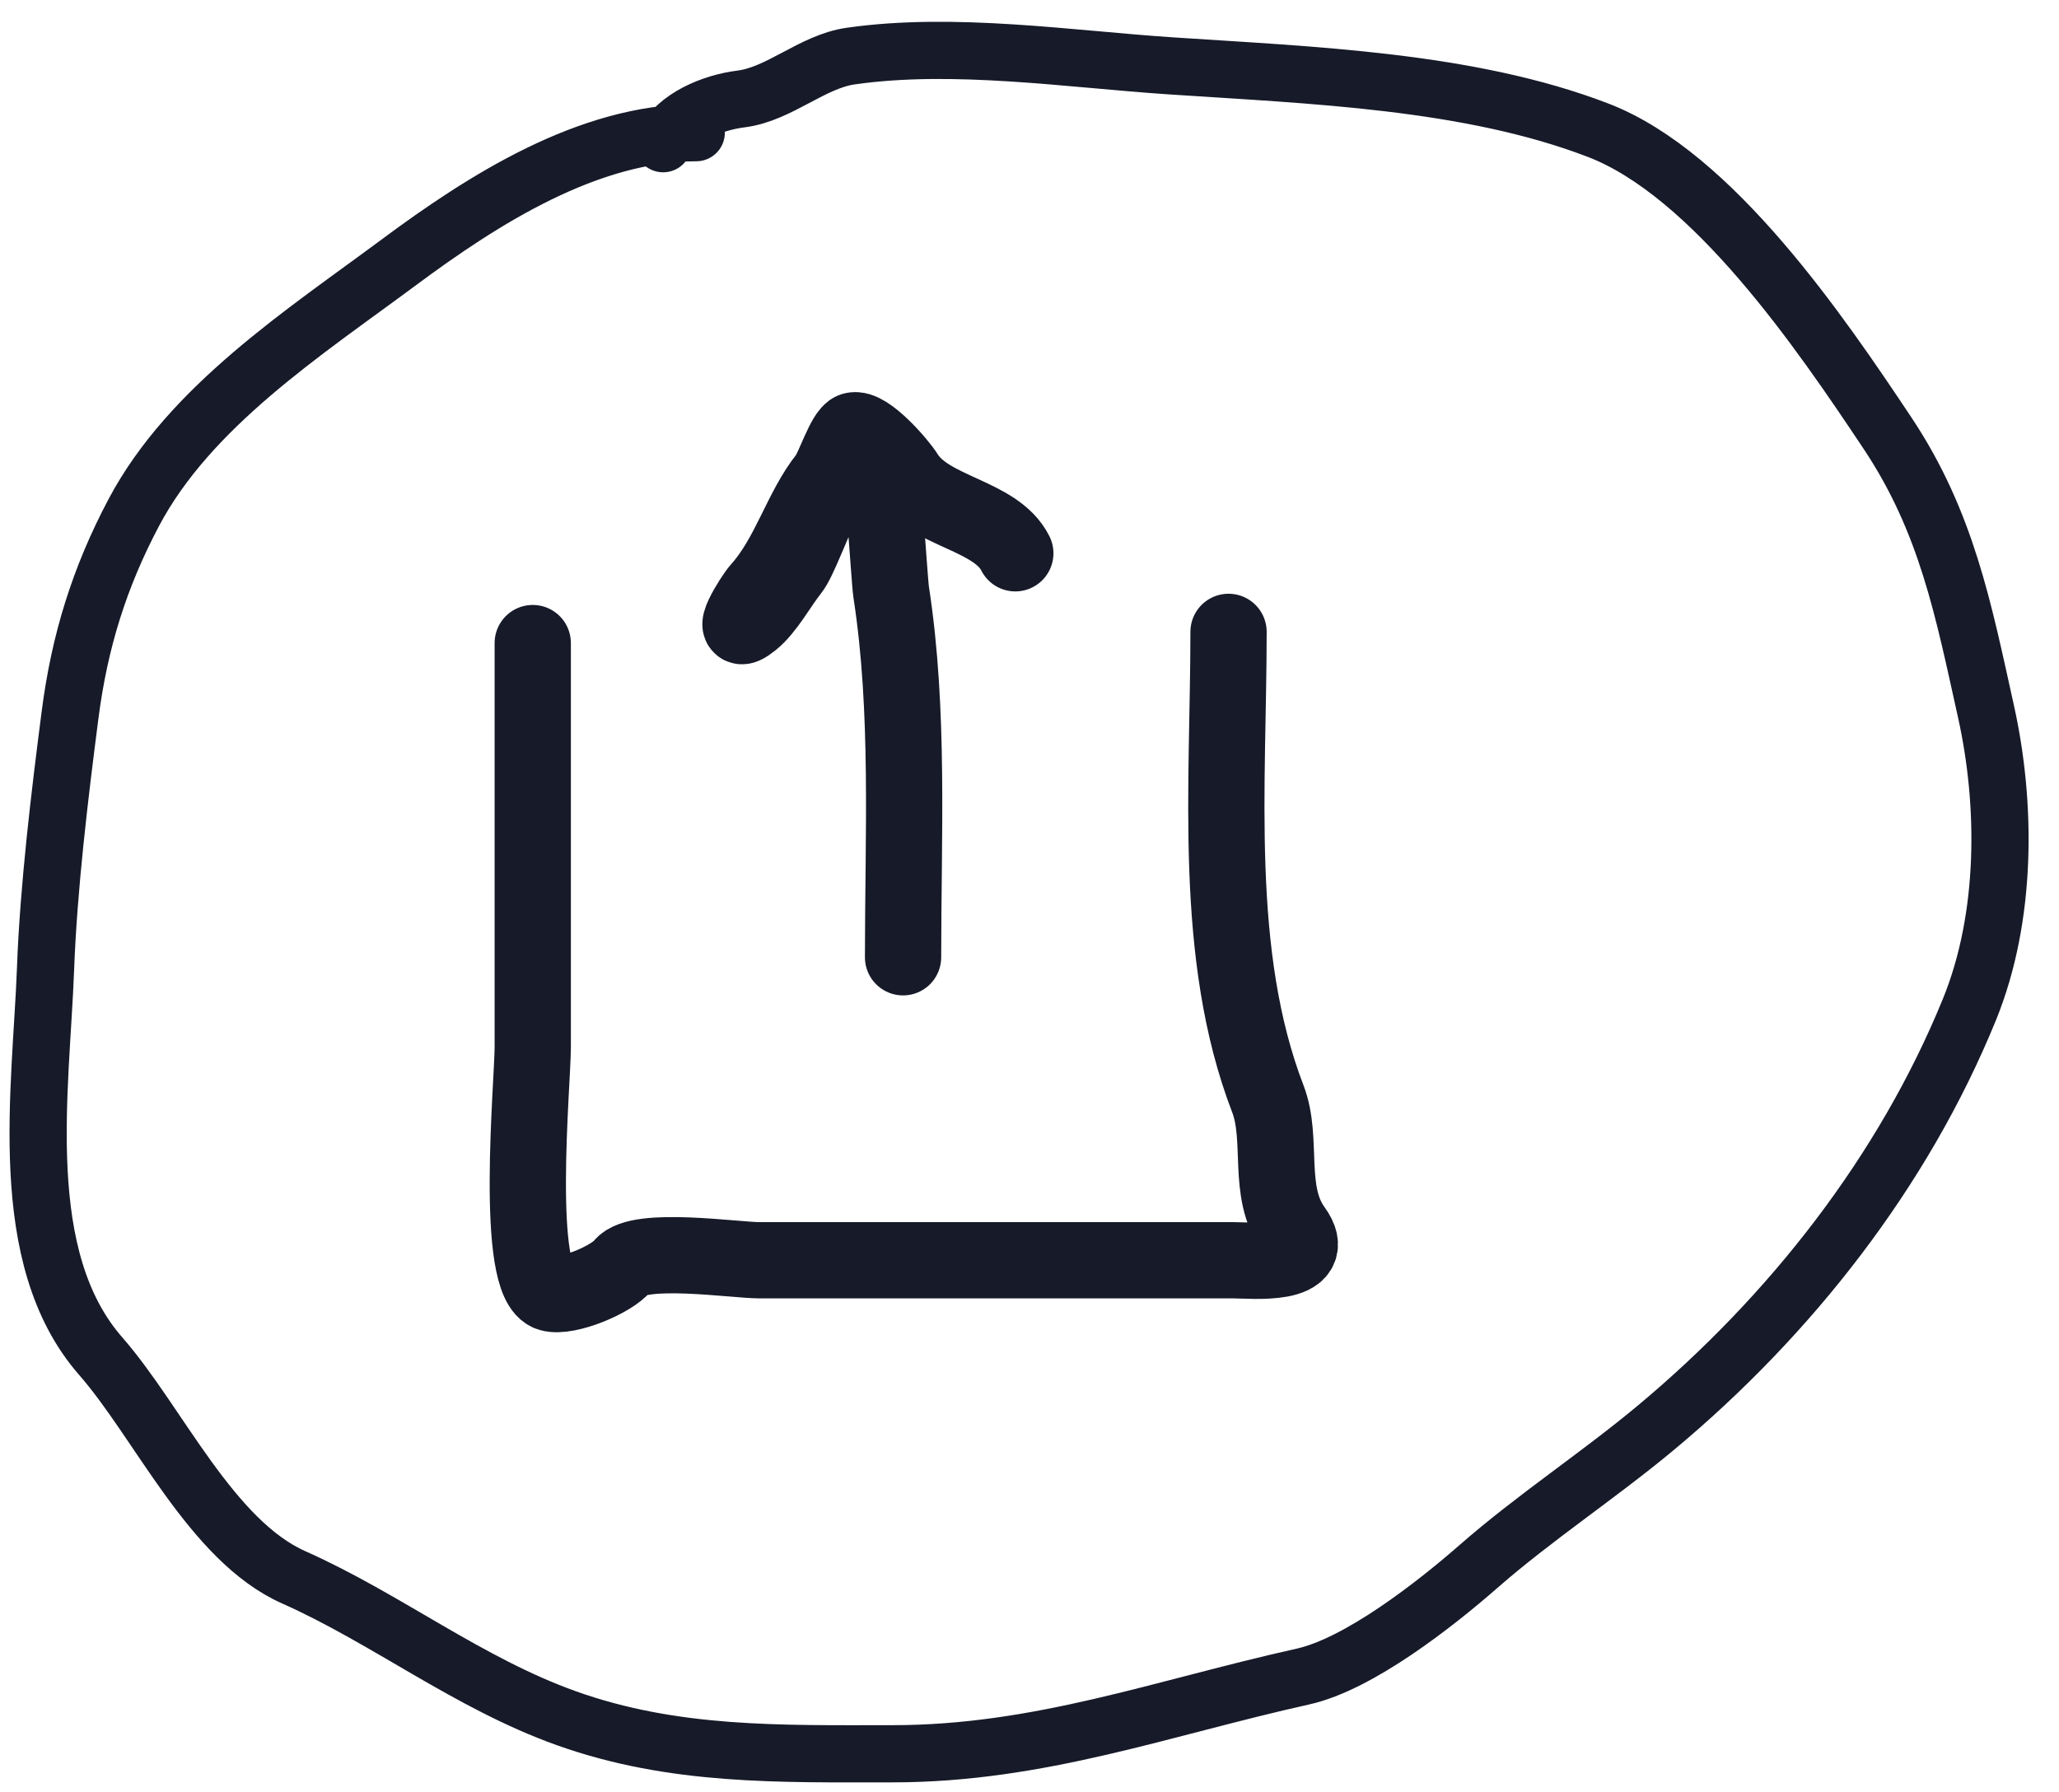
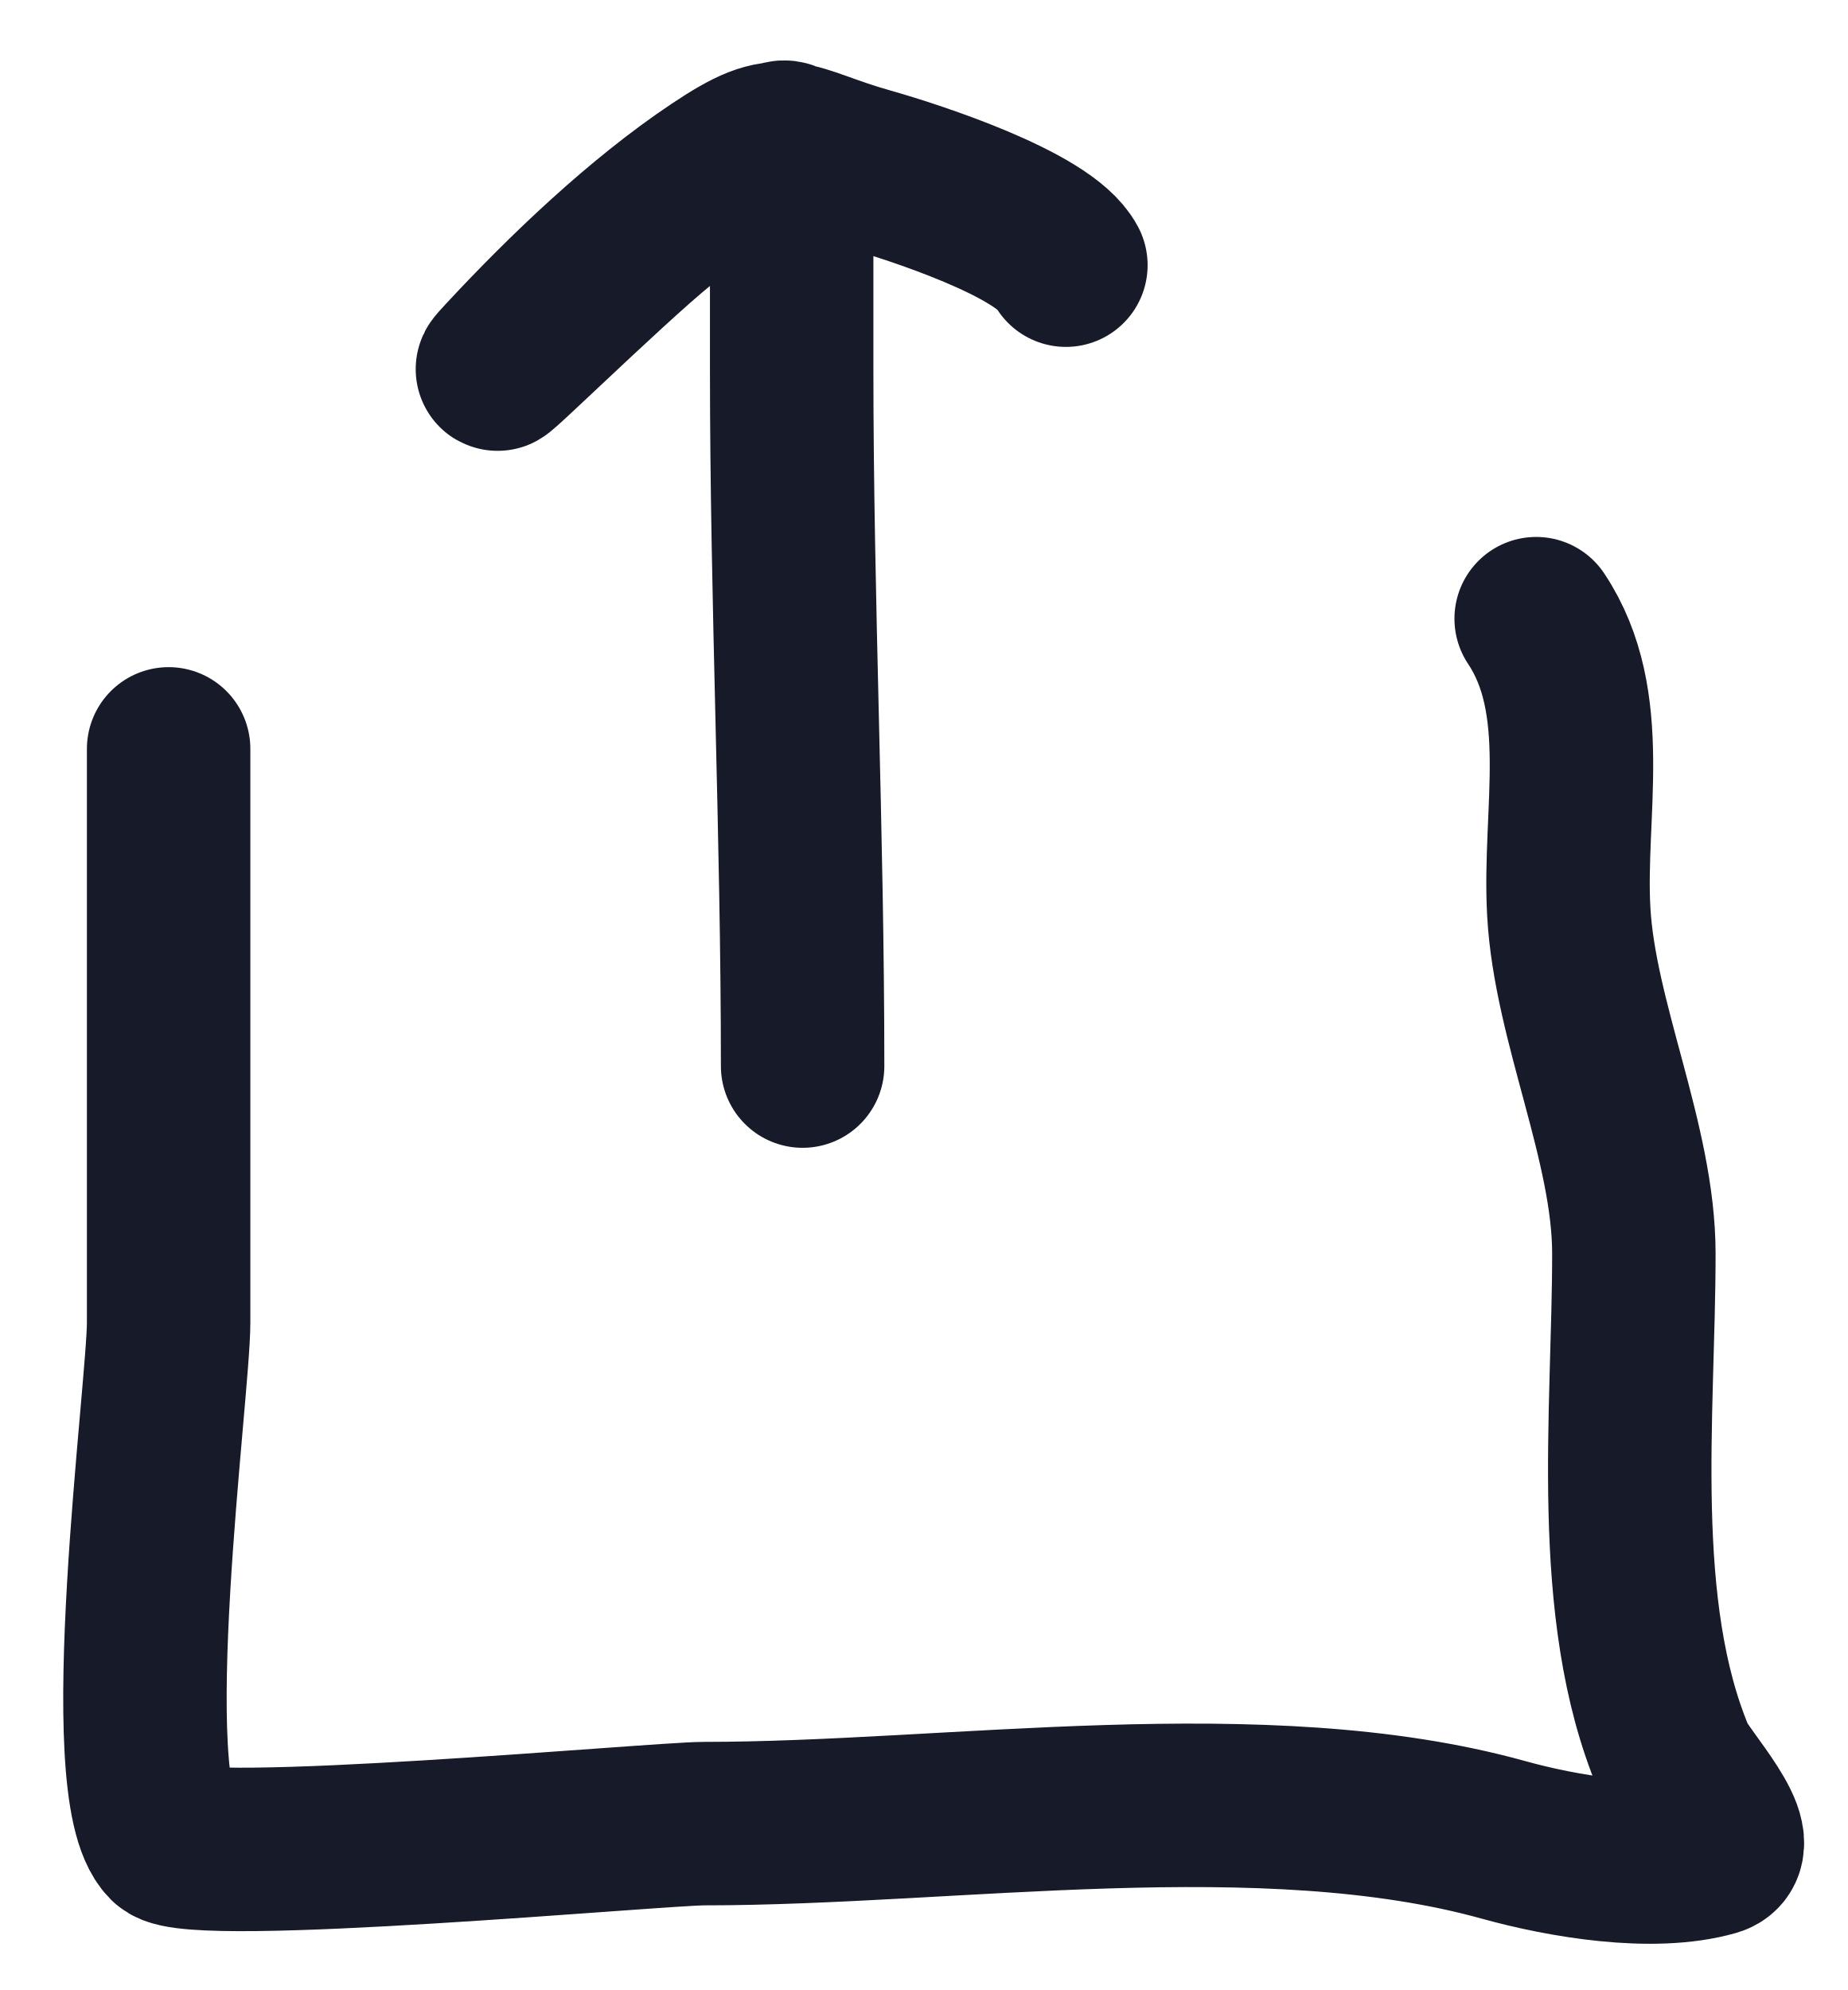
- <svg xmlns="http://www.w3.org/2000/svg" width="54" height="47" viewBox="0 0 54 47" fill="none">
-   <path d="M18.26 3.48C15.424 3.48 12.68 5.231 10.451 6.887C7.989 8.715 4.982 10.66 3.509 13.443C2.608 15.144 2.086 16.823 1.838 18.746C1.564 20.863 1.273 23.286 1.195 25.398C1.076 28.599 0.376 32.981 2.641 35.57C4.159 37.304 5.537 40.408 7.703 41.371C10.131 42.45 12.283 44.149 14.854 45.067C17.672 46.073 20.457 45.999 23.402 45.999C27.264 45.999 30.471 44.796 34.169 43.974C35.641 43.647 37.637 42.082 38.78 41.082C40.245 39.8 41.918 38.705 43.424 37.45C46.947 34.514 49.917 30.733 51.652 26.475C52.644 24.038 52.622 21.081 52.086 18.665C51.492 15.993 51.058 13.693 49.498 11.354C47.758 8.744 44.931 4.576 41.914 3.416C38.527 2.113 34.381 1.973 30.714 1.728C28.033 1.55 25.021 1.084 22.31 1.471C21.296 1.616 20.442 2.47 19.433 2.596C18.679 2.69 17.741 3.072 17.392 3.769" stroke="#161A29" stroke-width="1.5" stroke-linecap="round" />
-   <path d="M13.972 16.867C13.972 20.399 13.972 23.931 13.972 27.463C13.972 28.389 13.475 33.649 14.429 33.922C14.875 34.049 16.04 33.561 16.326 33.203C16.75 32.673 19.276 33.055 19.924 33.055C22.137 33.055 24.35 33.055 26.562 33.055C28.497 33.055 30.433 33.055 32.367 33.055C32.811 33.055 34.652 33.243 33.921 32.238C33.211 31.261 33.663 29.892 33.251 28.82C31.796 25.039 32.22 20.599 32.22 16.573" stroke="#161A29" stroke-width="2" stroke-linecap="round" />
-   <path d="M23.684 25.108C23.684 21.918 23.852 18.649 23.374 15.542C23.312 15.143 23.135 11.643 22.932 11.585C22.032 11.328 21.148 14.446 20.741 14.954C20.423 15.352 20.102 15.965 19.711 16.278C19.026 16.826 19.74 15.665 19.924 15.461C20.704 14.593 21.013 13.363 21.689 12.517C21.86 12.304 22.154 11.355 22.376 11.291C22.724 11.192 23.564 12.155 23.75 12.452C24.365 13.436 26.12 13.496 26.628 14.512" stroke="#161A29" stroke-width="2" stroke-linecap="round" />
+ <svg xmlns="http://www.w3.org/2000/svg" width="26" height="28" viewBox="0 0 26 28" fill="none">
+   <path d="M2.373 10.537C2.373 13.227 2.373 15.918 2.373 18.608C2.373 19.561 1.623 25.164 2.373 25.914C2.721 26.262 9.263 25.659 9.908 25.659C13.405 25.659 17.78 24.949 21.16 25.888C21.988 26.118 23.254 26.337 24.113 26.092C24.563 25.963 23.674 25.029 23.553 24.743C22.669 22.642 22.993 19.875 22.993 17.64C22.993 16.08 22.163 14.382 22.077 12.829C21.999 11.436 22.408 9.889 21.618 8.705" stroke="#161A29" stroke-width="2.3" stroke-linecap="round" />
+   <path d="M11.295 15C11.295 11.726 11.141 8.464 11.141 5.194C11.141 4.316 11.141 3.438 11.141 2.56C11.141 2.399 11.229 1.82 10.909 2.056C10.383 2.443 9.81 2.694 9.288 3.113C8.532 3.72 6.471 5.752 7.127 5.048C7.977 4.134 9.036 3.12 10.094 2.414C11.073 1.76 11.041 2.048 12.221 2.381C12.848 2.558 14.697 3.156 15 3.731" stroke="#161A29" stroke-width="2.3" stroke-linecap="round" />
</svg>
